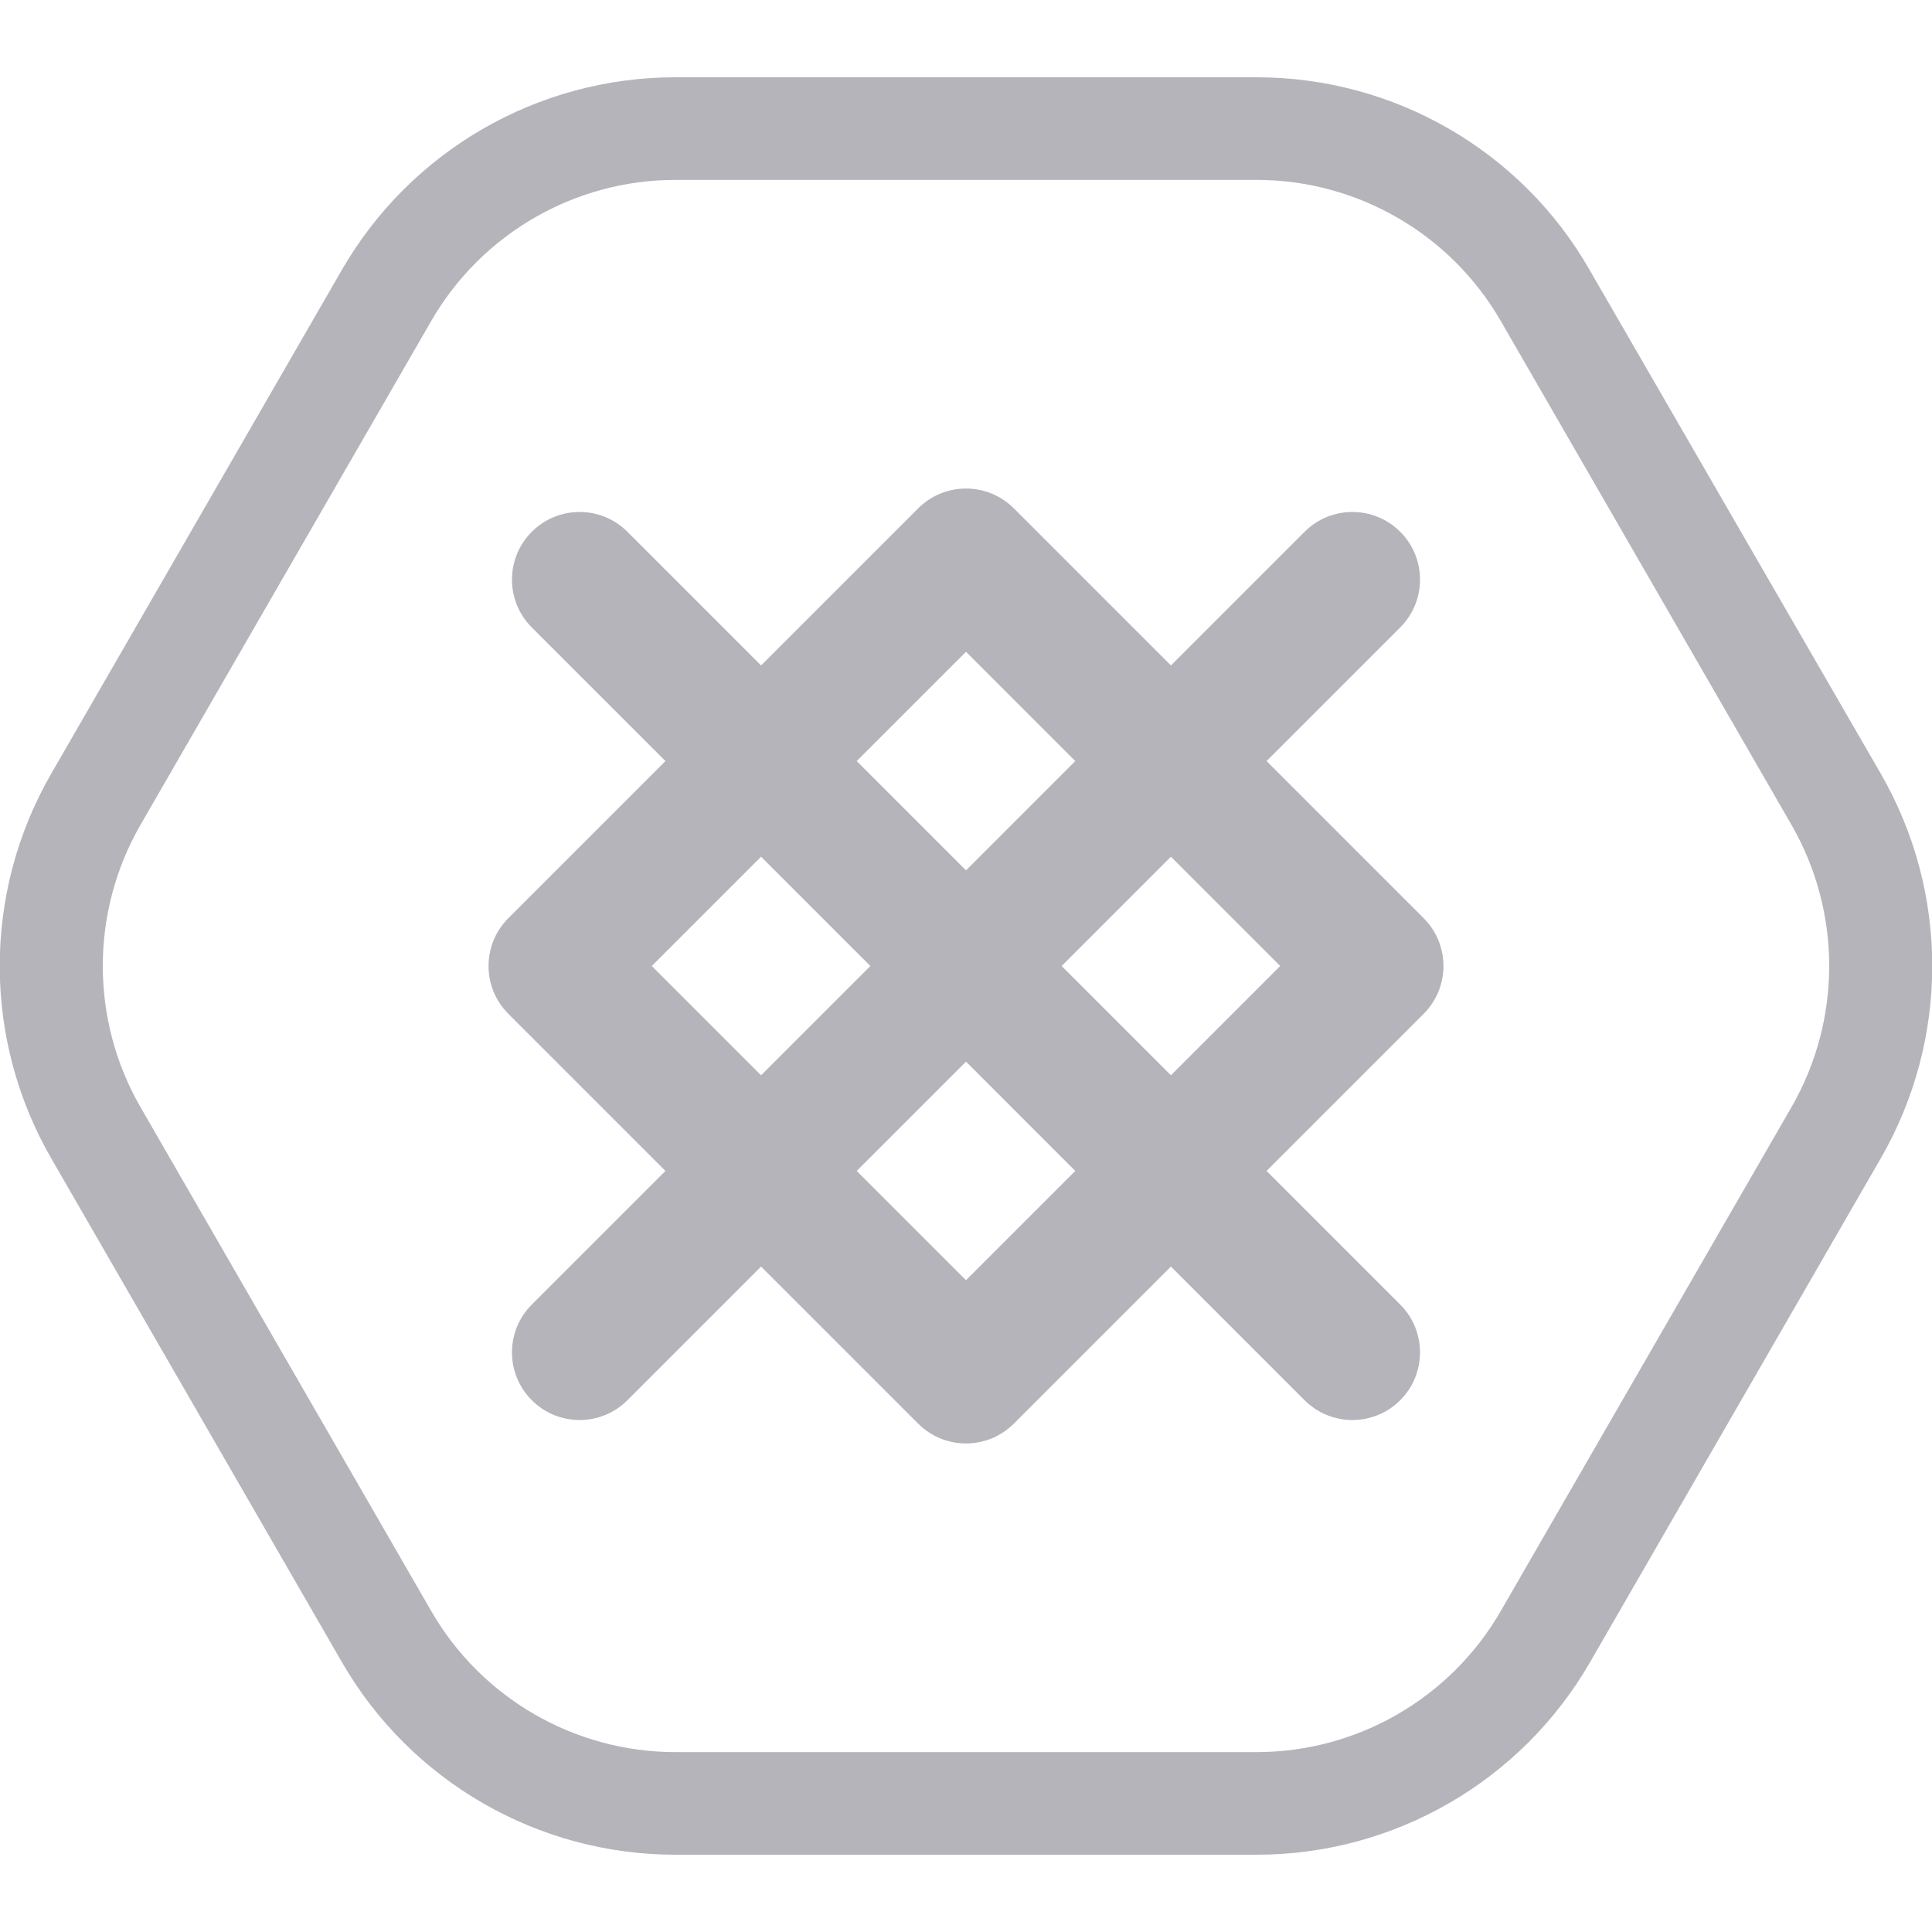
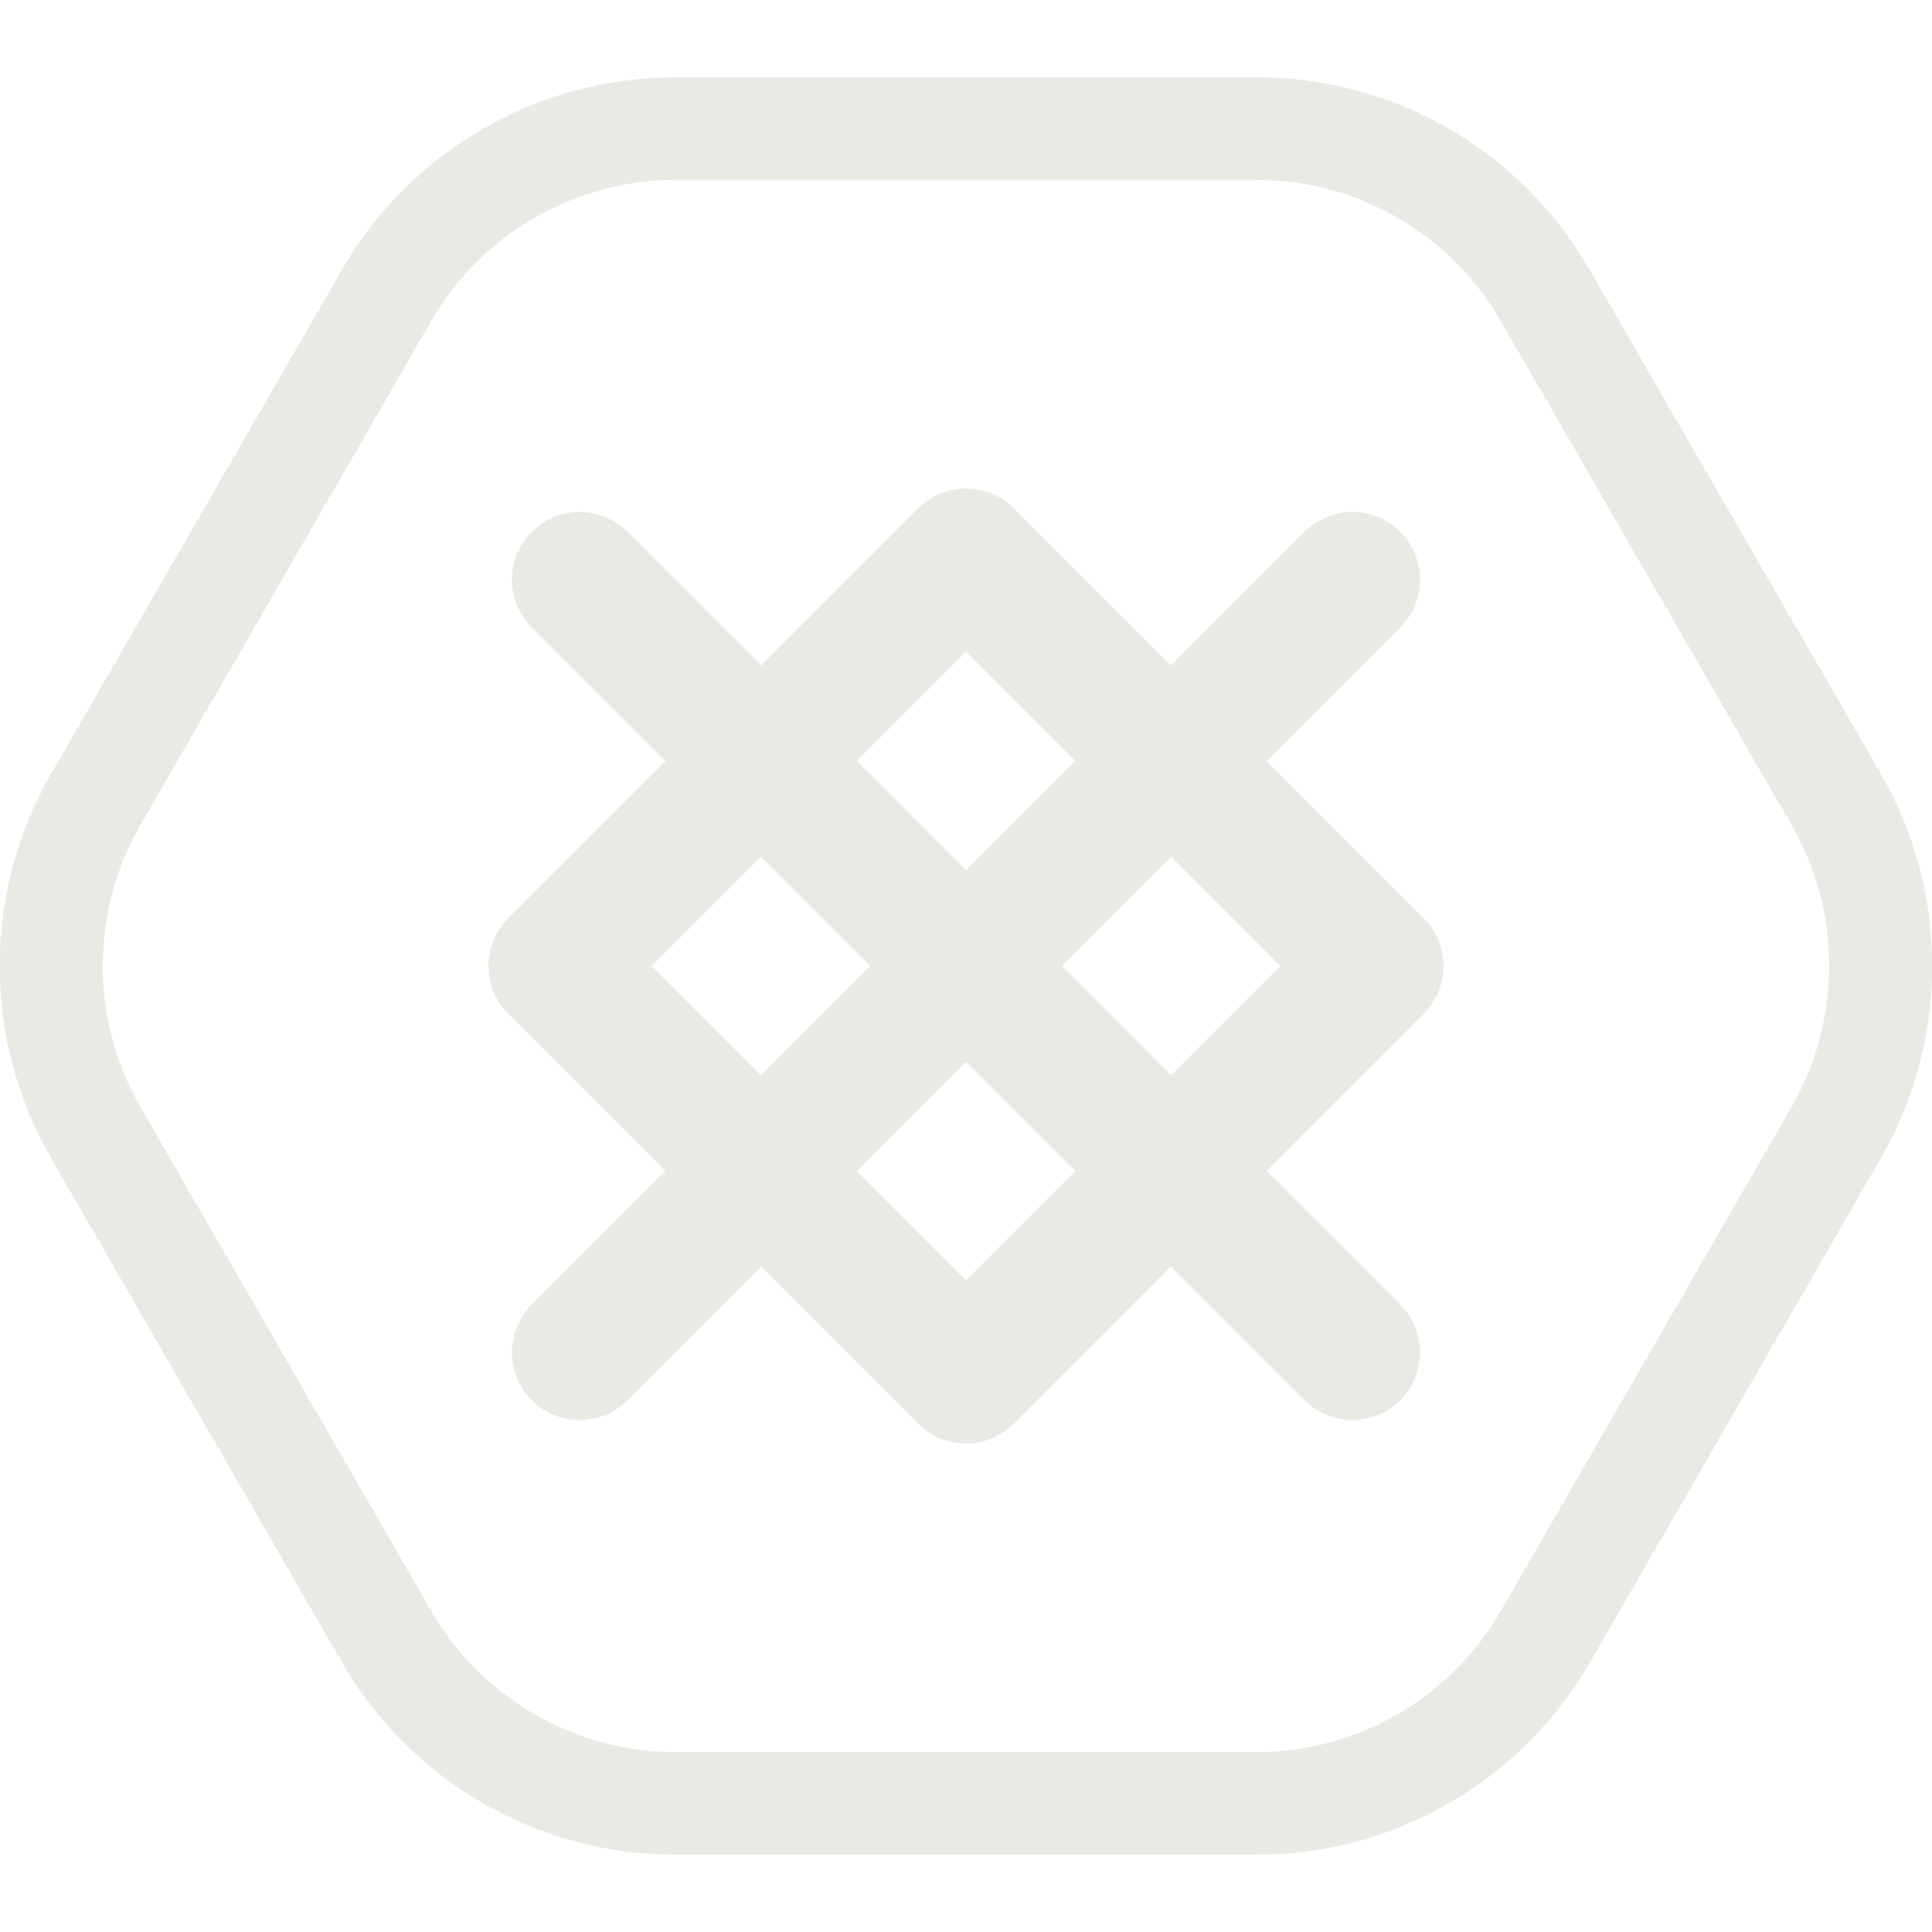
<svg xmlns="http://www.w3.org/2000/svg" width="100" height="100" viewBox="0 0 100 100" fill="none">
  <g clip-path="url(#clip0)">
-     <path d="M65.047 9.312C70.249 9.312 75.079 12.101 77.68 16.616L92.728 42.696C95.329 47.211 95.329 52.789 92.728 57.304L77.68 83.385C75.079 87.9 70.249 90.688 65.047 90.688H34.952C29.75 90.688 24.92 87.9 22.319 83.385L7.271 57.304C4.67 52.789 4.67 47.211 7.271 42.696L22.319 16.616C24.92 12.101 29.75 9.312 34.952 9.312H65.047V9.312ZM65.047 4H34.952C27.839 4 21.258 7.798 17.701 13.96L2.654 40.04C-0.903 46.202 -0.903 53.798 2.654 59.96L17.701 86.04C21.258 92.202 27.839 96 34.952 96H65.047C72.16 96 78.742 92.202 82.298 86.04L97.346 59.96C100.902 53.798 100.902 46.202 97.346 40.04L82.271 13.96C78.742 7.798 72.16 4 65.047 4Z" fill="#b5b4bb" />
-     <path fill-rule="evenodd" clip-rule="evenodd" d="M26.312 52.475C24.945 51.108 24.945 48.892 26.312 47.525L47.525 26.312C48.892 24.945 51.108 24.945 52.475 26.312L73.688 47.525C75.055 48.892 75.055 51.108 73.688 52.475L52.475 73.688C51.108 75.055 48.892 75.055 47.525 73.688L26.312 52.475ZM33.736 50L50 66.263L66.263 50L50 33.736L33.736 50Z" fill="#b5b4bb" />
-     <path fill-rule="evenodd" clip-rule="evenodd" d="M27.525 27.525C28.892 26.158 31.108 26.158 32.475 27.525L72.475 67.525C73.842 68.892 73.842 71.108 72.475 72.475C71.108 73.842 68.892 73.842 67.525 72.475L27.525 32.475C26.158 31.108 26.158 28.892 27.525 27.525Z" fill="#b5b4bb" />
-     <path fill-rule="evenodd" clip-rule="evenodd" d="M72.475 27.525C73.842 28.892 73.842 31.108 72.475 32.475L32.475 72.475C31.108 73.842 28.892 73.842 27.525 72.475C26.158 71.108 26.158 68.892 27.525 67.525L67.525 27.525C68.892 26.158 71.108 26.158 72.475 27.525Z" fill="#b5b4bb" />
+     <path d="M65.047 9.312C70.249 9.312 75.079 12.101 77.68 16.616L92.728 42.696C95.329 47.211 95.329 52.789 92.728 57.304L77.68 83.385C75.079 87.9 70.249 90.688 65.047 90.688H34.952C29.75 90.688 24.92 87.9 22.319 83.385L7.271 57.304C4.67 52.789 4.67 47.211 7.271 42.696L22.319 16.616C24.92 12.101 29.75 9.312 34.952 9.312H65.047V9.312ZM65.047 4H34.952C27.839 4 21.258 7.798 17.701 13.96L2.654 40.04C-0.903 46.202 -0.903 53.798 2.654 59.96L17.701 86.04C21.258 92.202 27.839 96 34.952 96H65.047C72.16 96 78.742 92.202 82.298 86.04L97.346 59.96C100.902 53.798 100.902 46.202 97.346 40.04L82.271 13.96C78.742 7.798 72.16 4 65.047 4Z" fill="#ebe9e4" />
+     <path fill-rule="evenodd" clip-rule="evenodd" d="M26.312 52.475C24.945 51.108 24.945 48.892 26.312 47.525L47.525 26.312C48.892 24.945 51.108 24.945 52.475 26.312L73.688 47.525C75.055 48.892 75.055 51.108 73.688 52.475L52.475 73.688C51.108 75.055 48.892 75.055 47.525 73.688L26.312 52.475ZM33.736 50L50 66.263L66.263 50L50 33.736L33.736 50Z" fill="#ebe9e4" />
+     <path fill-rule="evenodd" clip-rule="evenodd" d="M27.525 27.525C28.892 26.158 31.108 26.158 32.475 27.525L72.475 67.525C73.842 68.892 73.842 71.108 72.475 72.475C71.108 73.842 68.892 73.842 67.525 72.475L27.525 32.475C26.158 31.108 26.158 28.892 27.525 27.525Z" fill="#ebe9e4" />
+     <path fill-rule="evenodd" clip-rule="evenodd" d="M72.475 27.525C73.842 28.892 73.842 31.108 72.475 32.475L32.475 72.475C31.108 73.842 28.892 73.842 27.525 72.475C26.158 71.108 26.158 68.892 27.525 67.525L67.525 27.525C68.892 26.158 71.108 26.158 72.475 27.525Z" fill="#ebe9e4" />
  </g>
  <defs>
    <clipPath id="clip0">
-       <rect width="100" height="92" fill="#b5b4bb" transform="translate(0 4)" />
+       <rect width="100" height="92" fill="#ebe9e4" transform="translate(0 4)" />
    </clipPath>
  </defs>
</svg>
